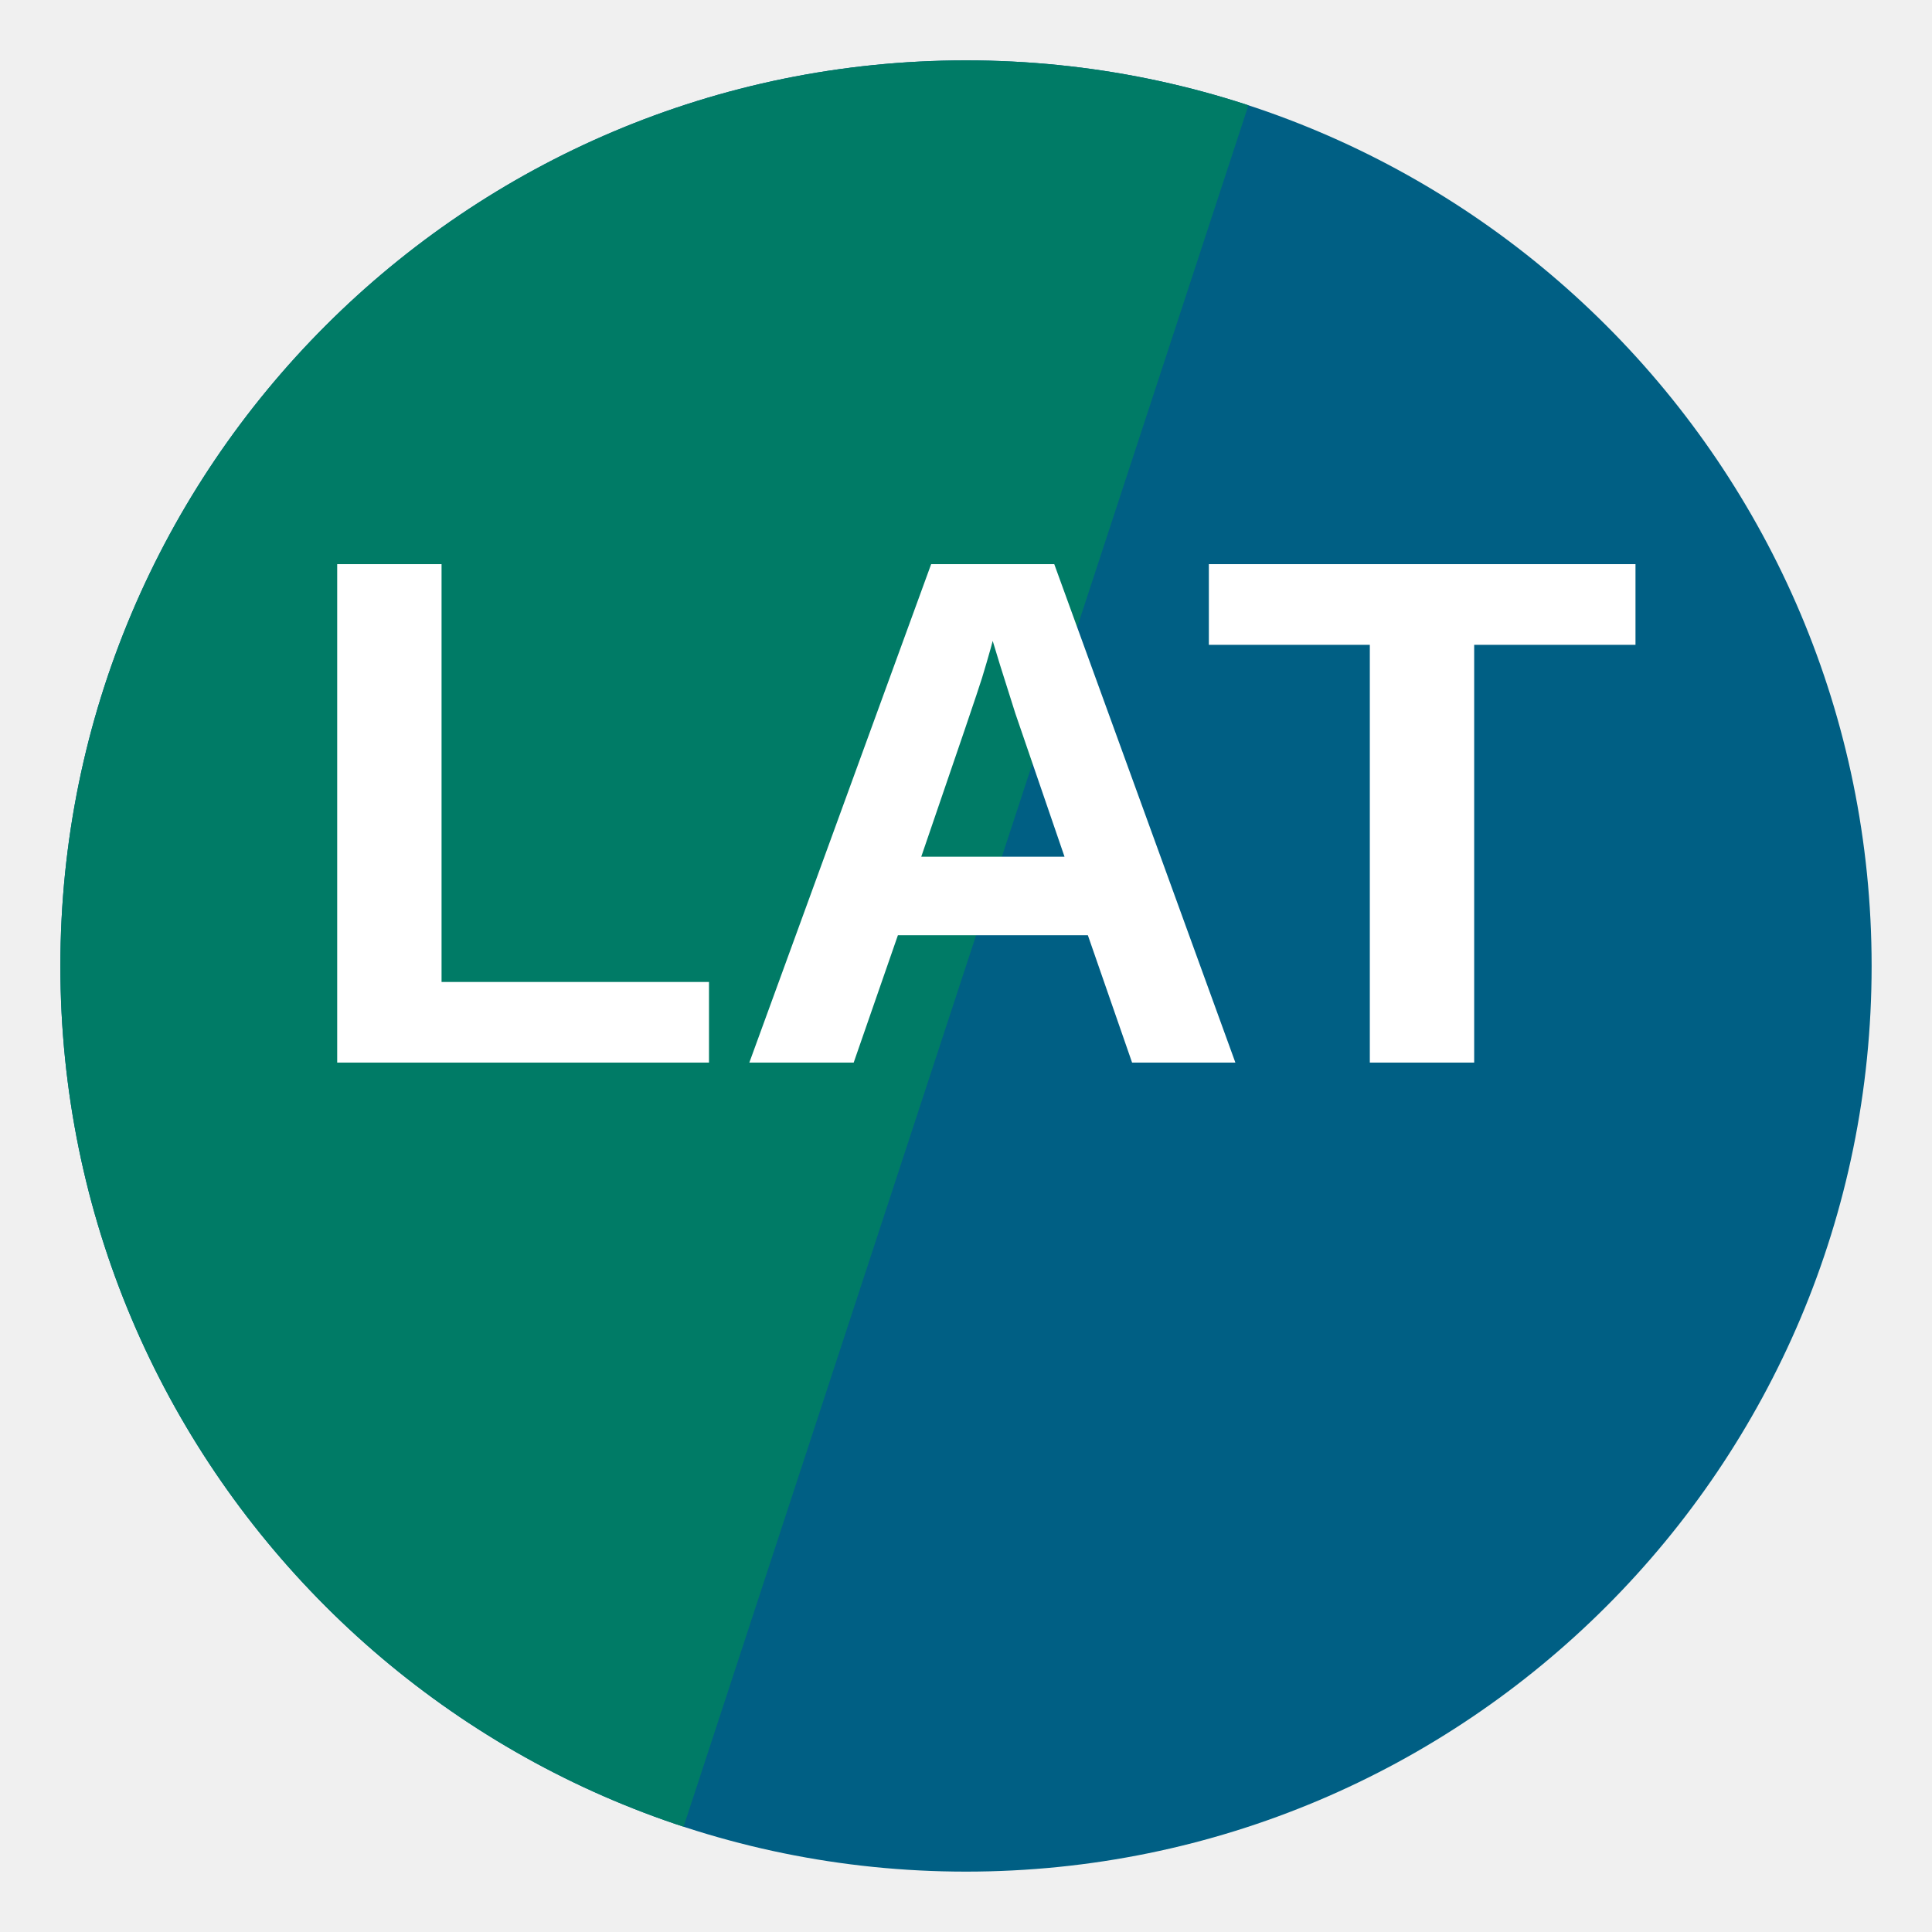
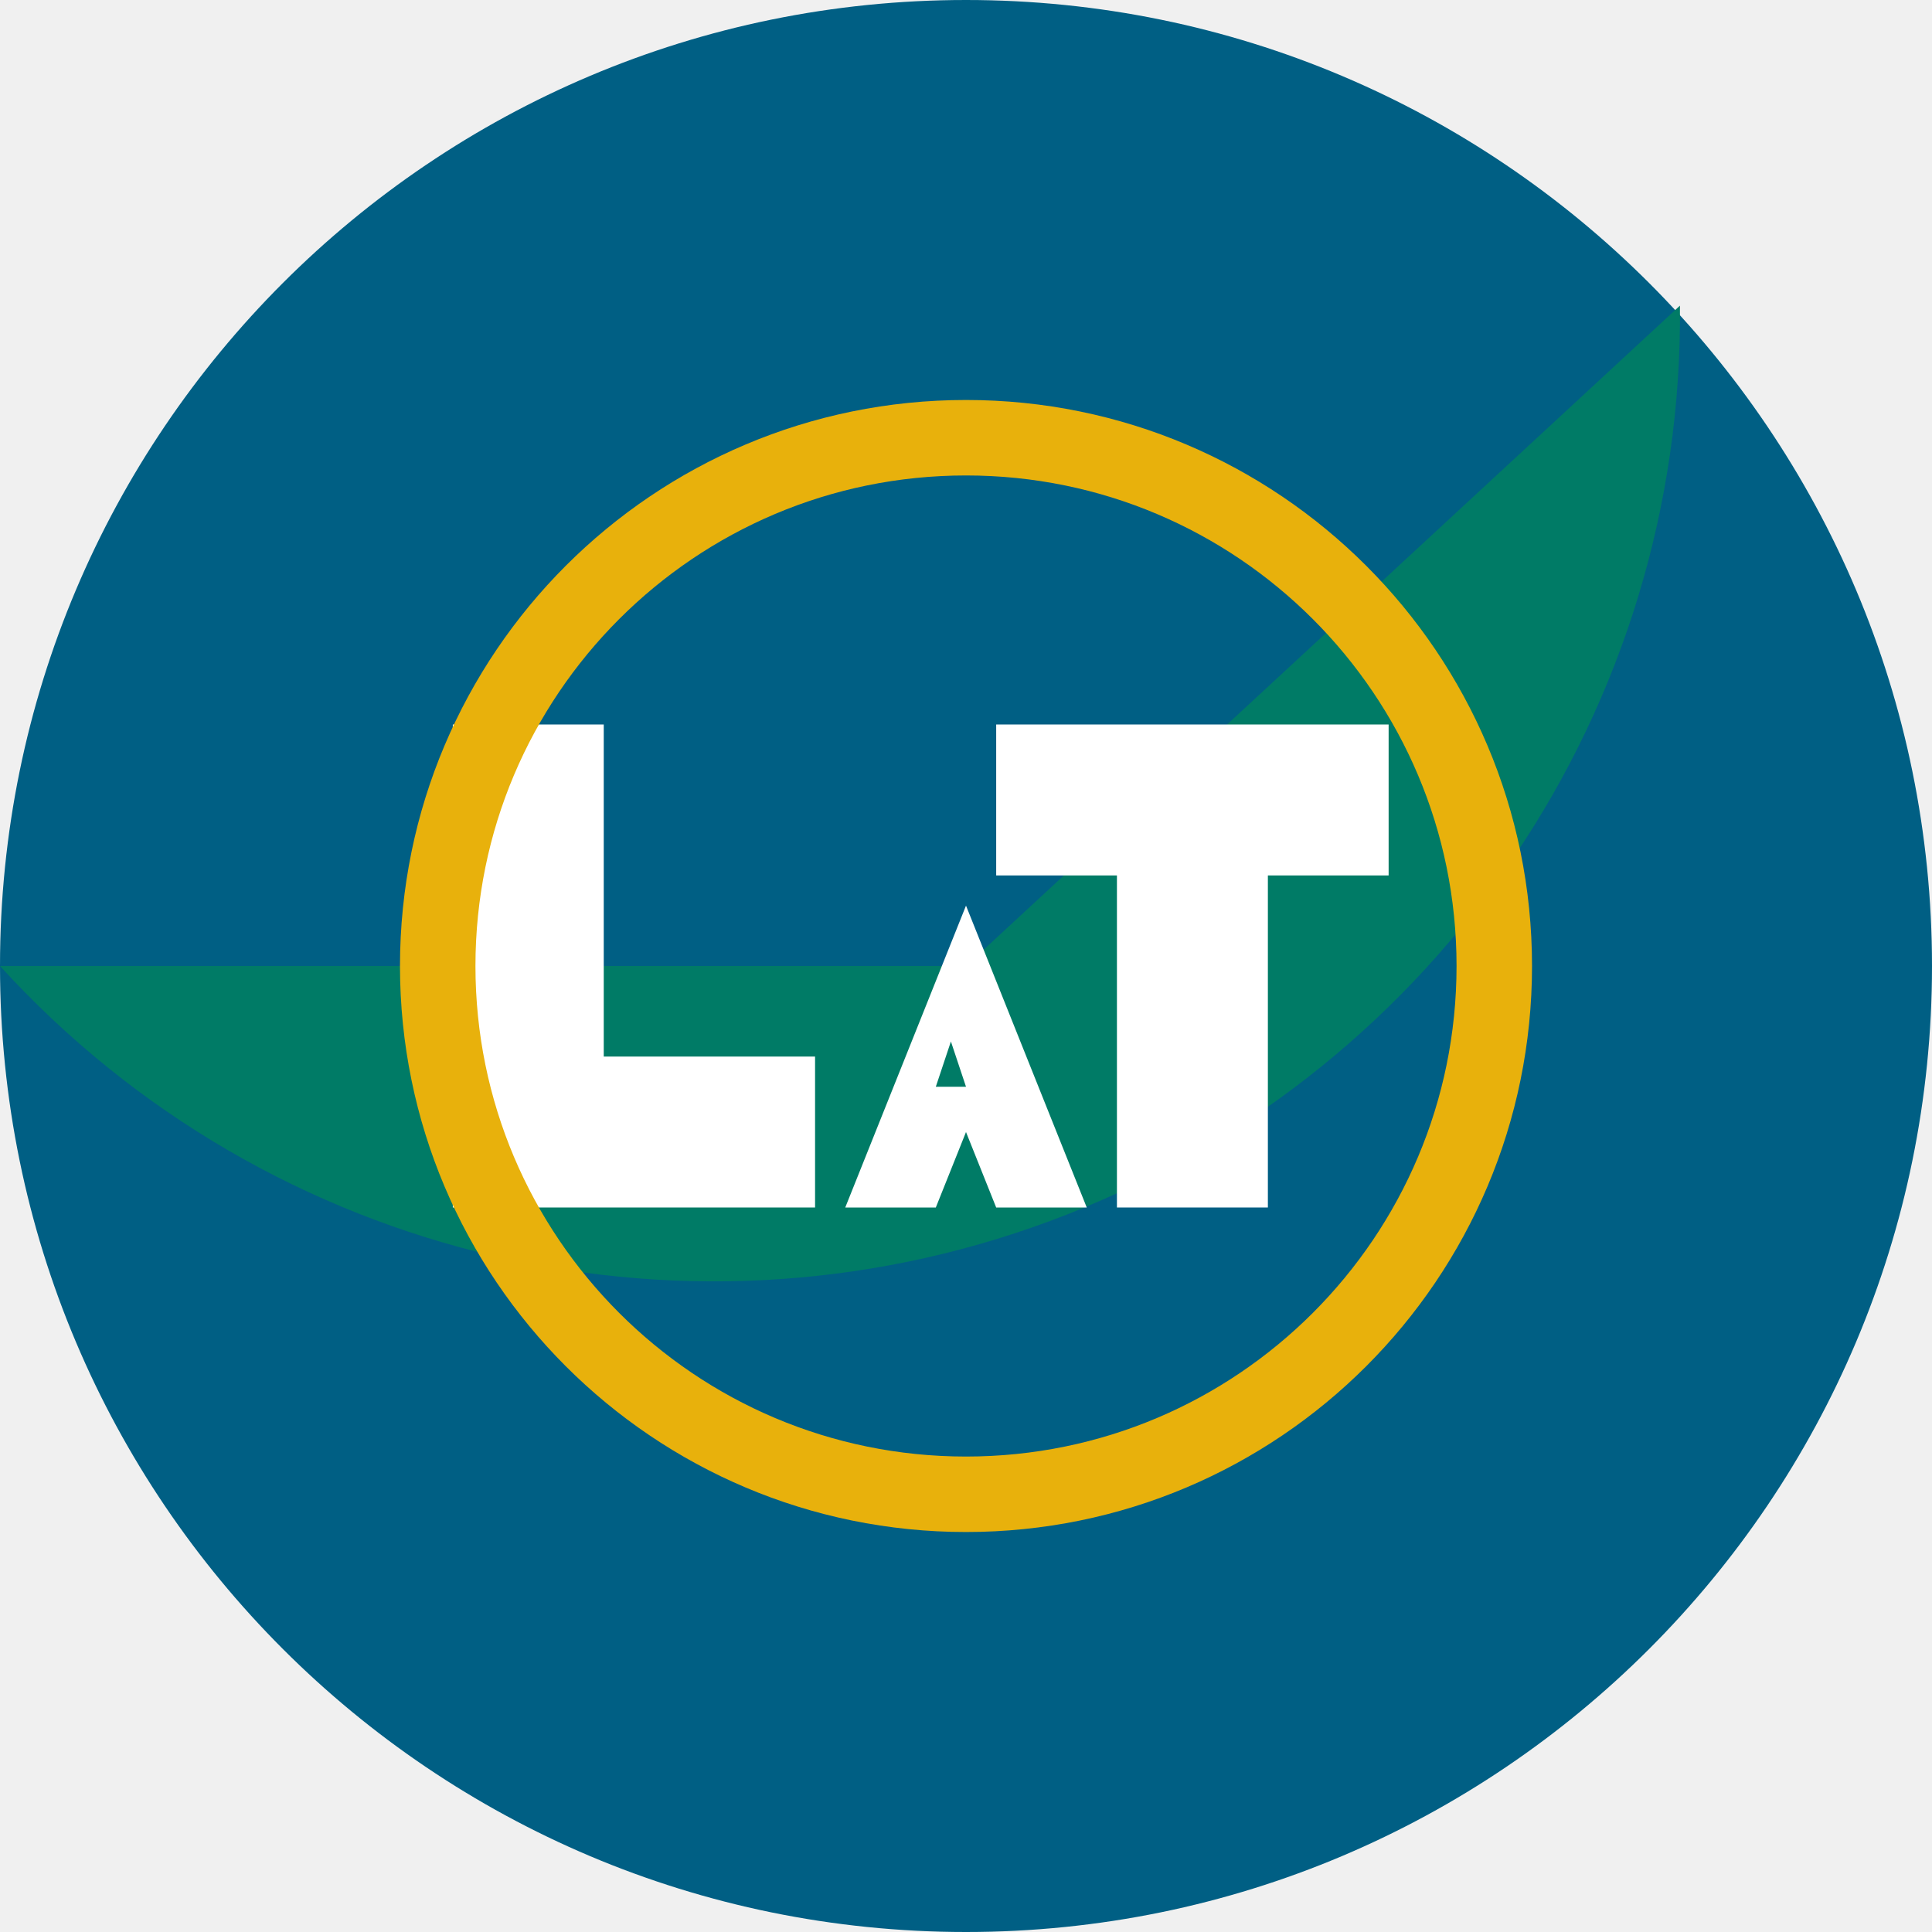
<svg xmlns="http://www.w3.org/2000/svg" width="256" height="256" viewBox="0 0 256 256">
  <defs>
-     <clipPath id="clipCircle">
-       <circle cx="128" cy="128" r="120" />
-     </clipPath>
+     <style>.a{fill:#007B66}.b{fill:#005F84}.c{fill:#fff}</style>
  </defs>
-   <circle cx="128" cy="128" r="120" fill="#005F84" />
-   <g clip-path="url(#clipCircle)">
-     <polygon points="0,0 170,0 86,256 0,256" fill="#007B66" />
+   <circle cx="128" cy="128" r="128" class="b" />
+   <path d="M0 128A128 128 0 0 0 222.6 40.5L128 128Z" class="a" />
+   <g>
+     <path d="M60 160V96h20v44h28v20H60z" class="c" />
+     <path d="M112 160l16-40 16 40h-12l-4-10-4 10h-12zM126 138l-2 6h4z" class="c" />
+     <path d="M168 116v44h-20v-44h-16v-20h52v20h-16z" class="c" />
  </g>
-   <text x="50%" y="55%" text-anchor="middle" font-family="Montserrat, Arial, Helvetica, sans-serif" font-size="96" font-weight="700" fill="white">LAT</text>
+   <circle cx="128" cy="128" r="70" fill="none" stroke="#E8B10C" stroke-width="10" />
</svg>
